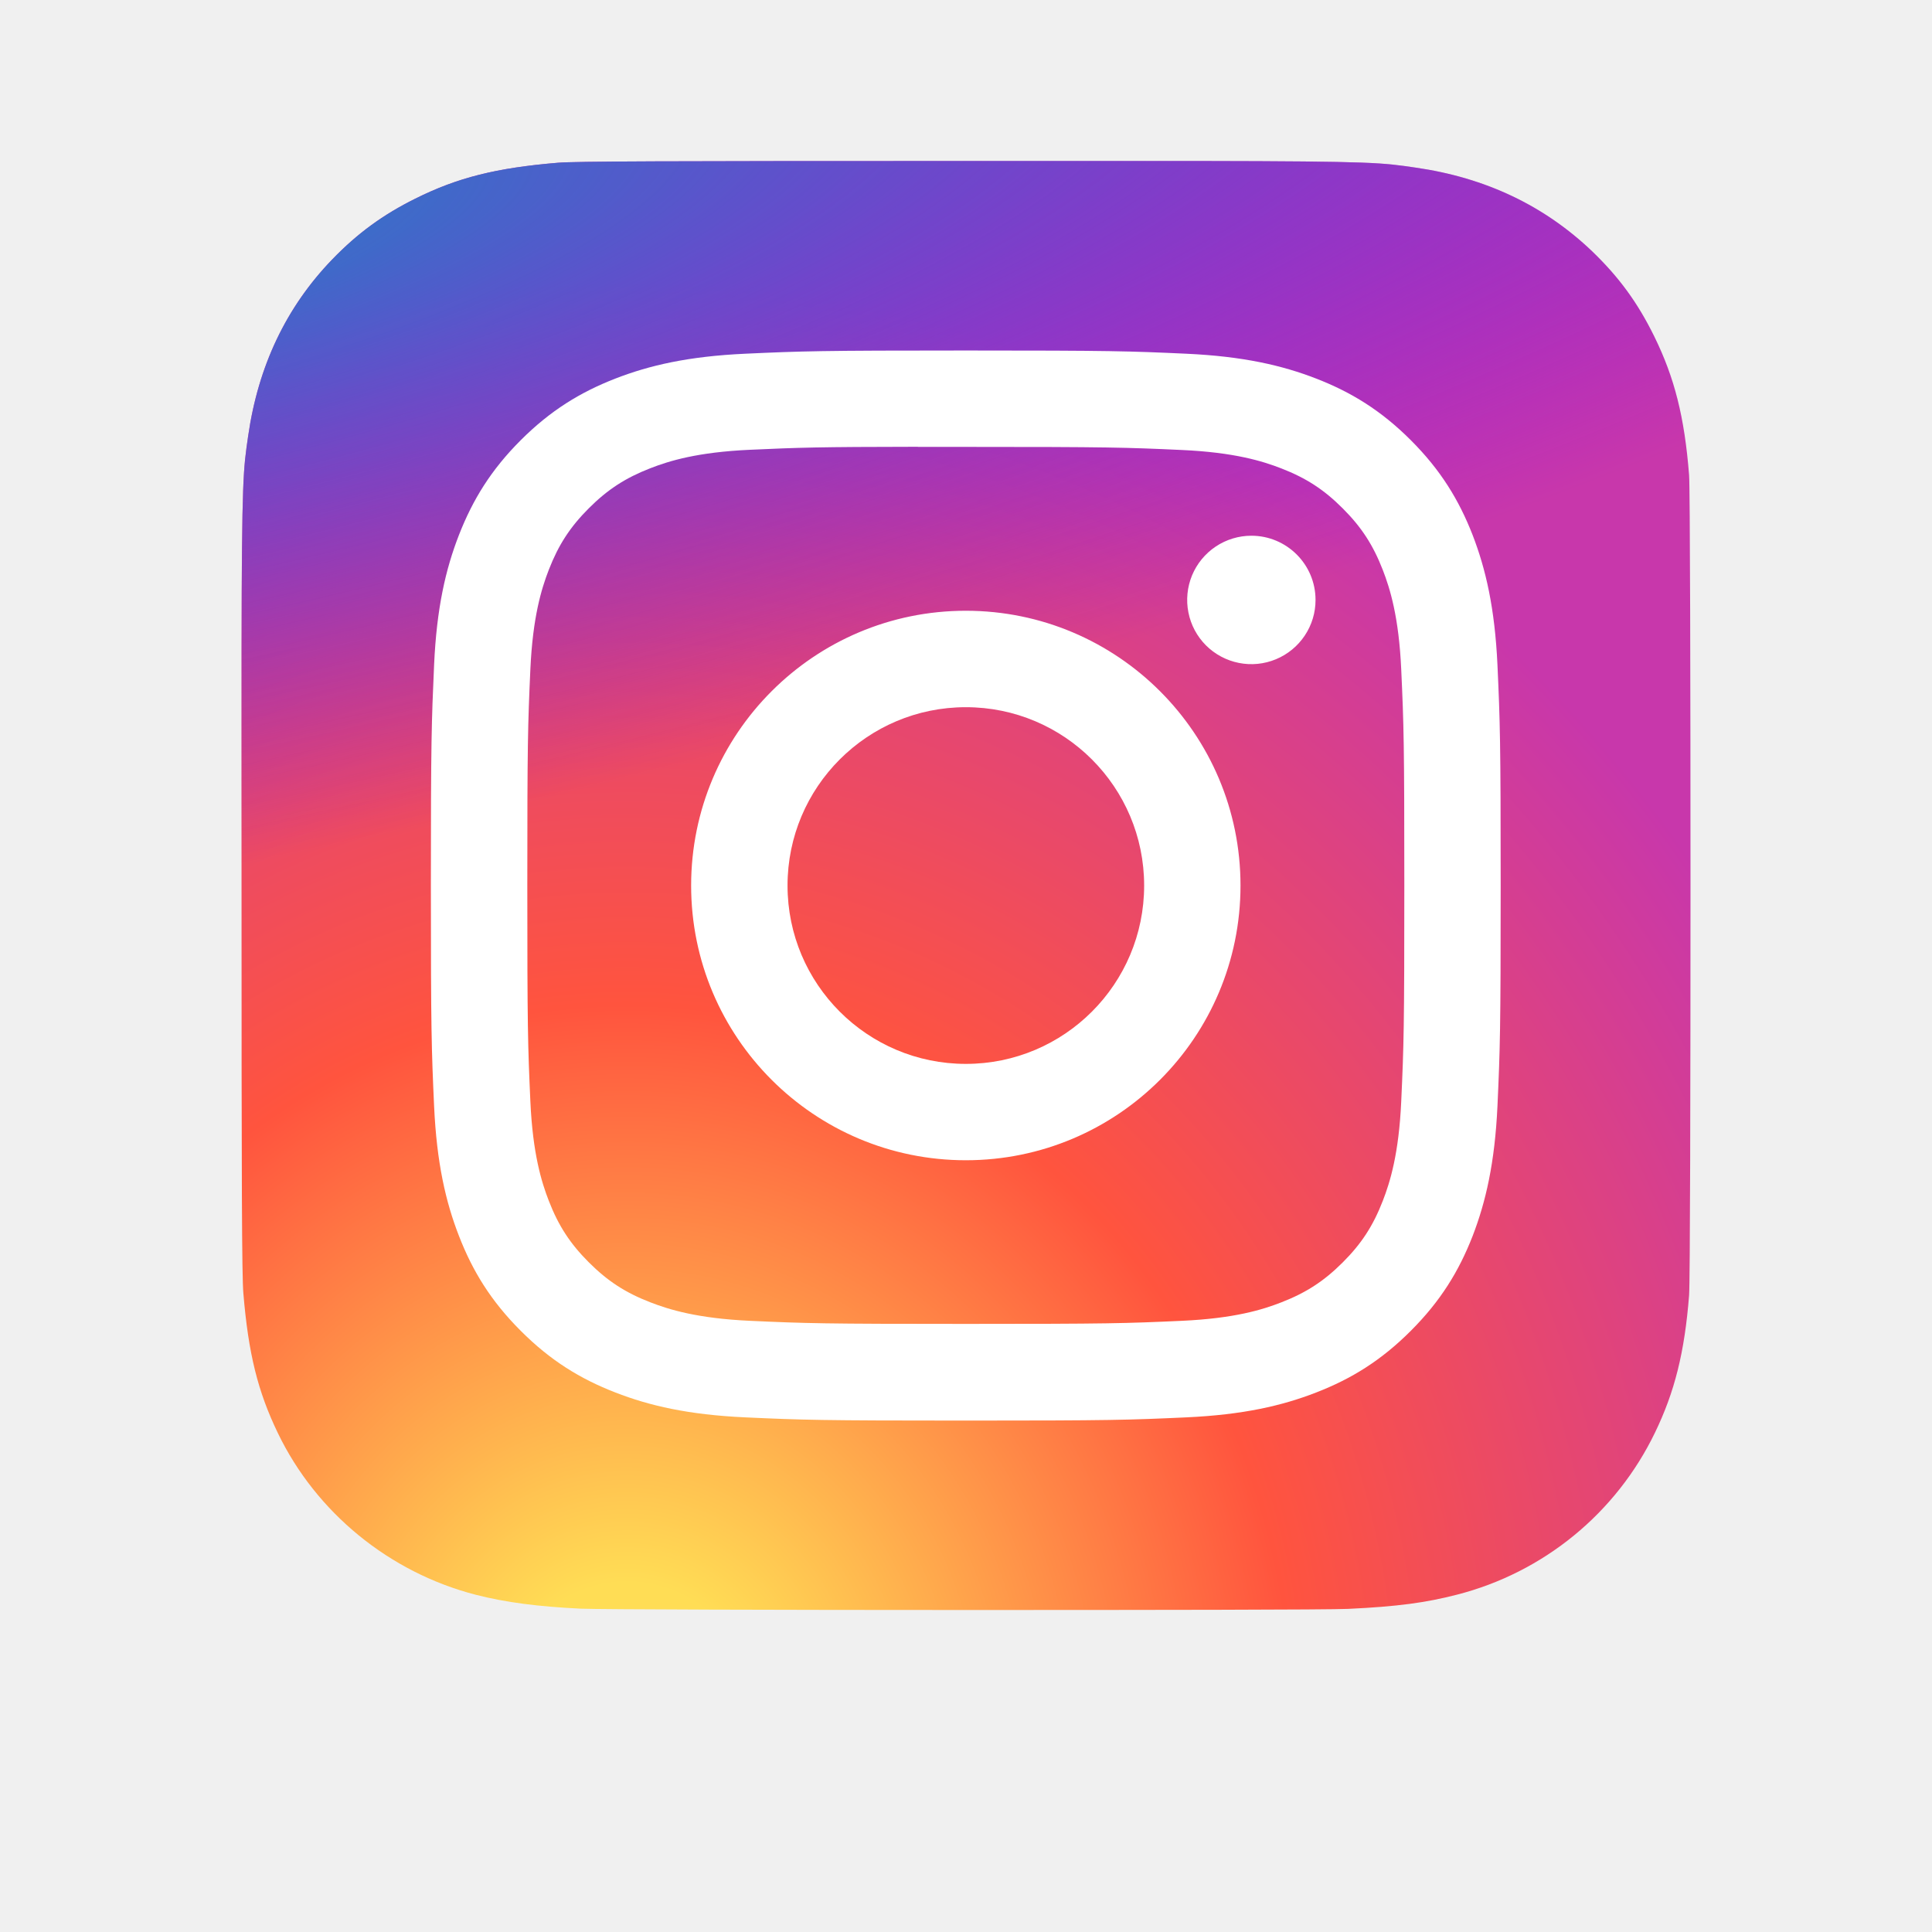
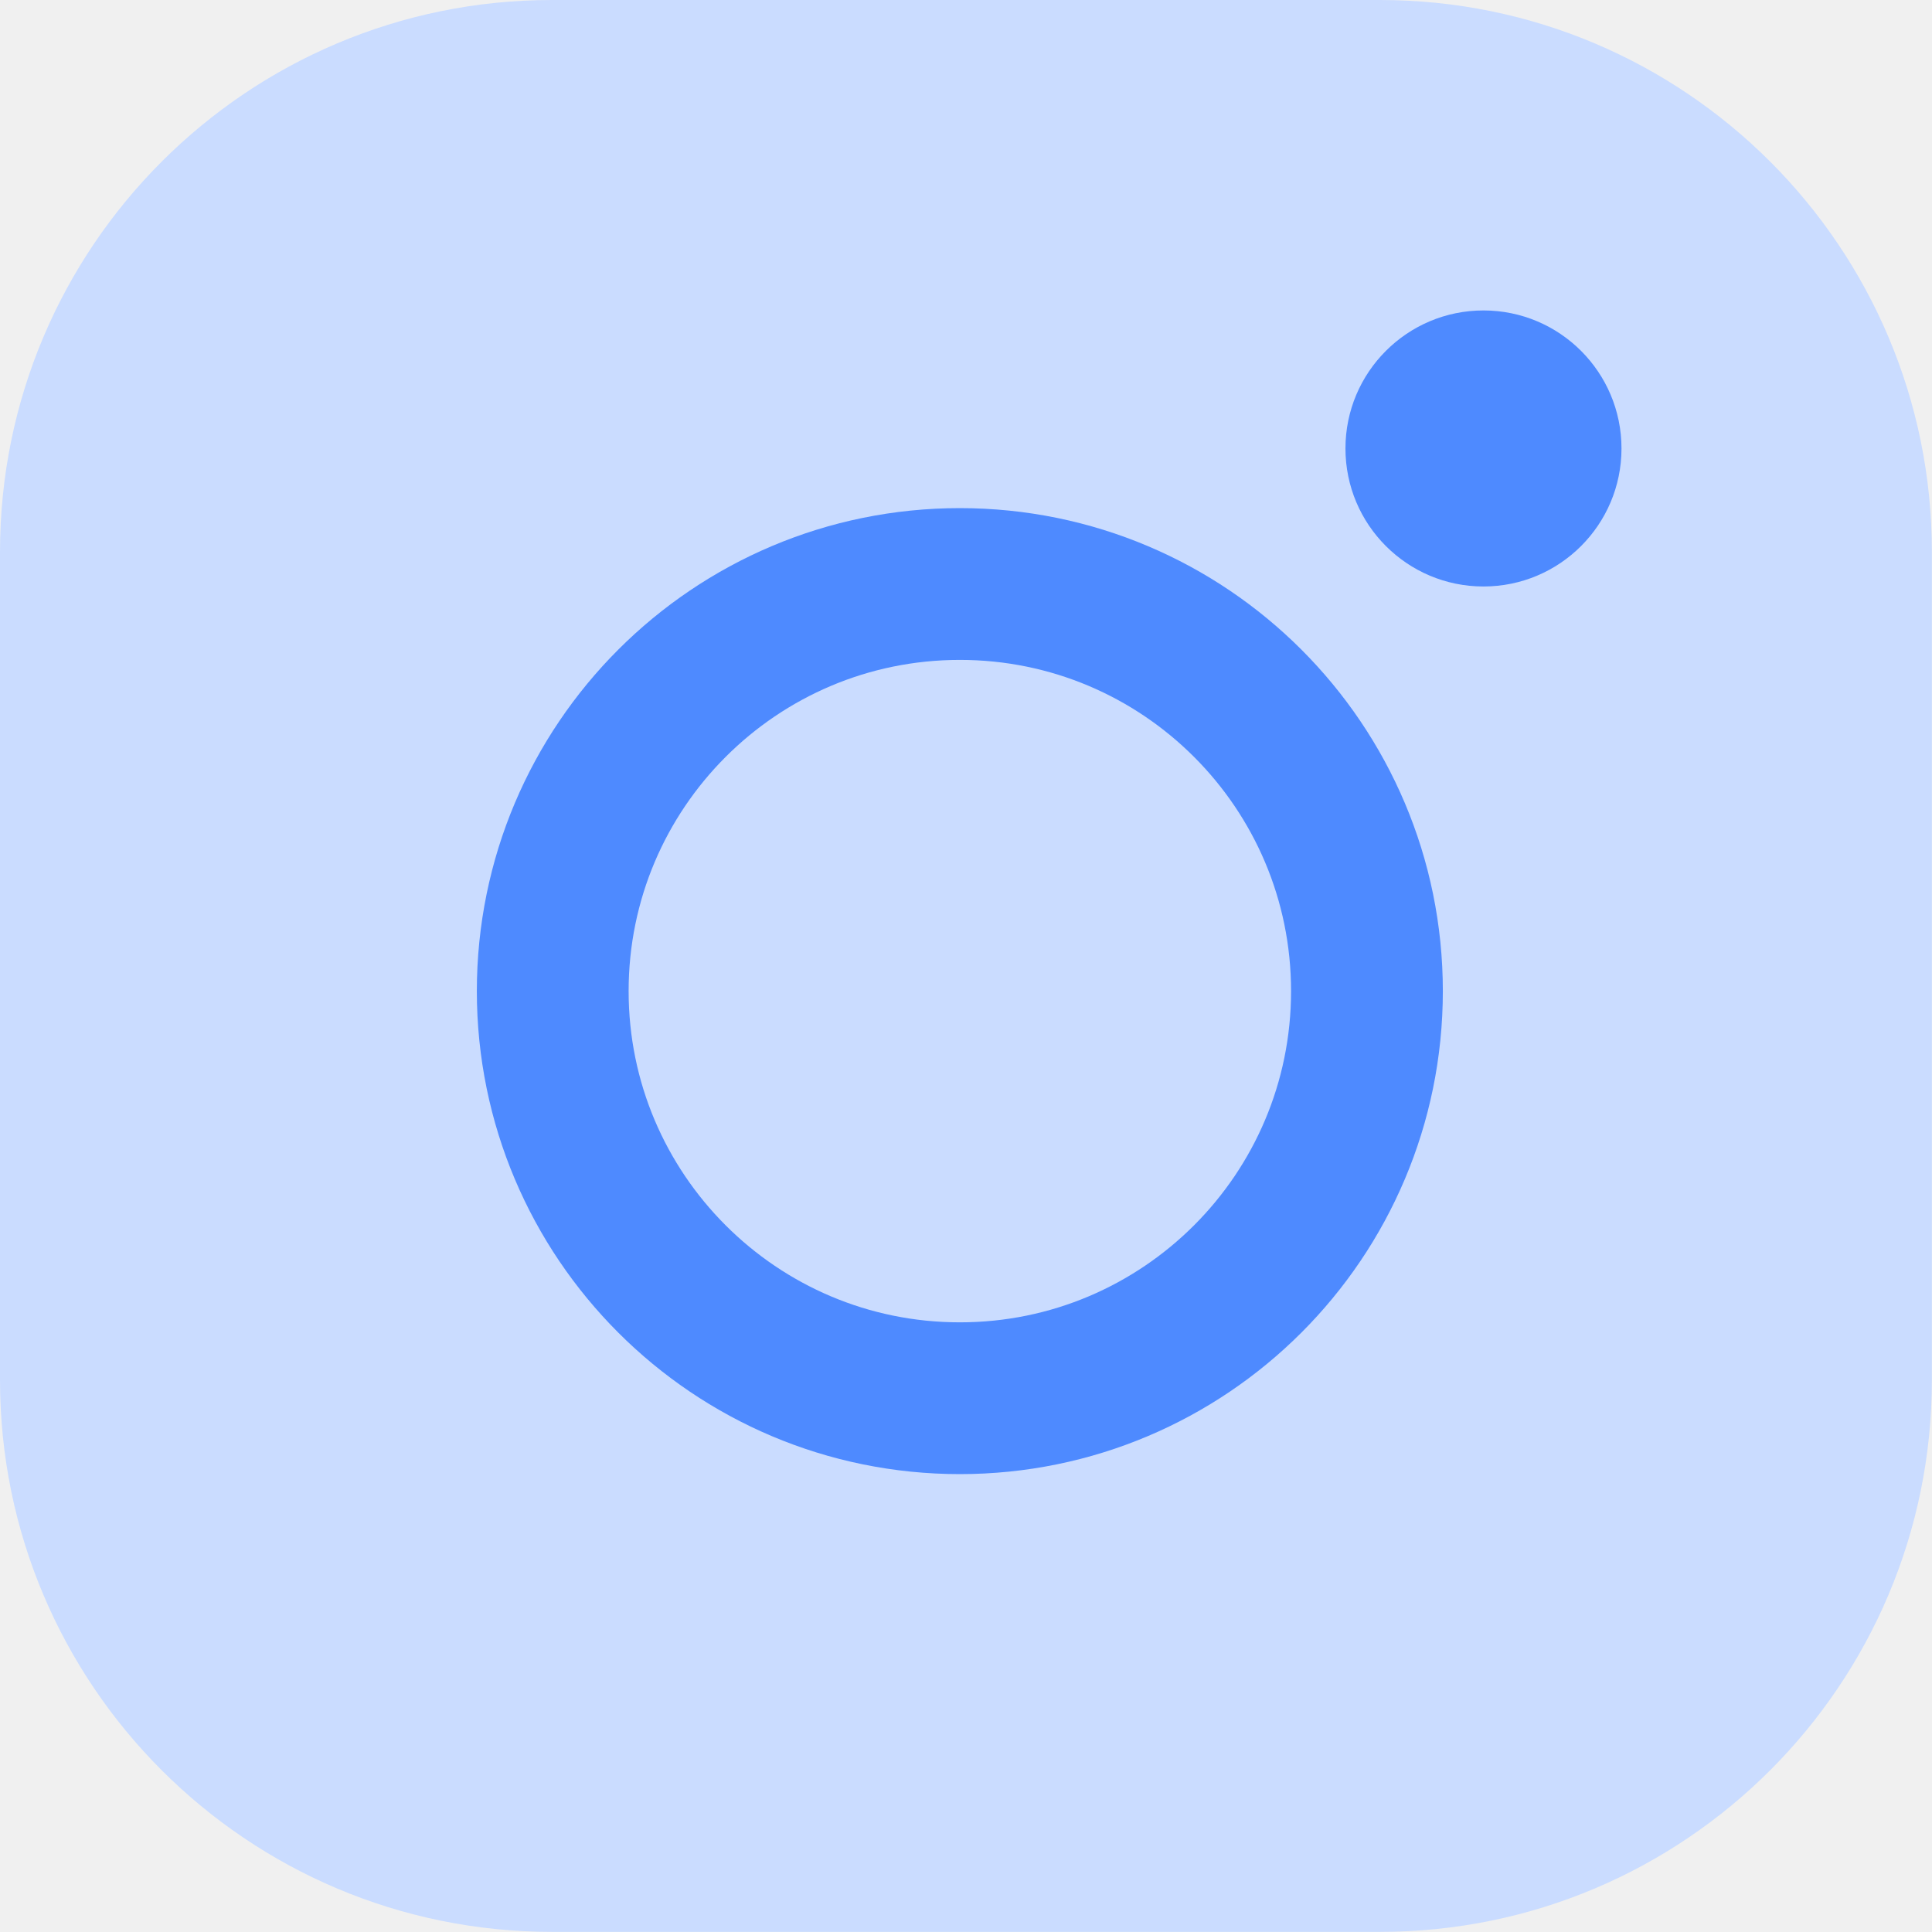
- <svg xmlns="http://www.w3.org/2000/svg" width="48" height="48" viewBox="0 0 48 48" fill="none">
-   <path d="M24.006 4C16.491 4 14.293 4.008 13.866 4.043C12.324 4.171 11.364 4.414 10.319 4.935C9.513 5.335 8.878 5.799 8.251 6.449C7.108 7.635 6.416 9.094 6.166 10.828C6.044 11.67 6.008 11.842 6.001 16.142C5.998 17.576 6.001 19.462 6.001 21.993C6.001 29.504 6.01 31.7 6.046 32.126C6.17 33.627 6.405 34.572 6.904 35.605C7.856 37.582 9.675 39.067 11.818 39.621C12.56 39.812 13.38 39.917 14.432 39.967C14.878 39.986 19.421 40 23.967 40C28.514 40 33.06 39.995 33.495 39.972C34.713 39.915 35.42 39.82 36.202 39.618C37.265 39.345 38.255 38.844 39.104 38.149C39.953 37.454 40.64 36.582 41.117 35.594C41.605 34.586 41.853 33.605 41.965 32.183C41.99 31.872 42 26.927 42 21.988C42 17.049 41.989 12.112 41.965 11.802C41.851 10.357 41.603 9.384 41.099 8.357C40.685 7.516 40.225 6.888 39.558 6.245C38.367 5.108 36.911 4.415 35.175 4.165C34.334 4.043 34.167 4.007 29.864 4H24.006Z" fill="url(#paint0_radial_1485_2545)" />
-   <path d="M24.006 4C16.491 4 14.293 4.008 13.866 4.043C12.324 4.171 11.364 4.414 10.319 4.935C9.513 5.335 8.878 5.799 8.251 6.449C7.108 7.635 6.416 9.094 6.166 10.828C6.044 11.67 6.008 11.842 6.001 16.142C5.998 17.576 6.001 19.462 6.001 21.993C6.001 29.504 6.01 31.7 6.046 32.126C6.17 33.627 6.405 34.572 6.904 35.605C7.856 37.582 9.675 39.067 11.818 39.621C12.56 39.812 13.38 39.917 14.432 39.967C14.878 39.986 19.421 40 23.967 40C28.514 40 33.06 39.995 33.495 39.972C34.713 39.915 35.42 39.82 36.202 39.618C37.265 39.345 38.255 38.844 39.104 38.149C39.953 37.454 40.64 36.582 41.117 35.594C41.605 34.586 41.853 33.605 41.965 32.183C41.99 31.872 42 26.927 42 21.988C42 17.049 41.989 12.112 41.965 11.802C41.851 10.357 41.603 9.384 41.099 8.357C40.685 7.516 40.225 6.888 39.558 6.245C38.367 5.108 36.911 4.415 35.175 4.165C34.334 4.043 34.167 4.007 29.864 4H24.006Z" fill="url(#paint1_radial_1485_2545)" />
-   <path d="M23.996 8.708C20.386 8.708 19.933 8.723 18.516 8.788C17.101 8.853 16.135 9.077 15.29 9.405C14.416 9.745 13.675 10.199 12.936 10.938C12.197 11.677 11.743 12.419 11.402 13.293C11.073 14.138 10.848 15.105 10.785 16.519C10.722 17.937 10.705 18.391 10.705 22.001C10.705 25.611 10.721 26.063 10.785 27.481C10.85 28.896 11.074 29.862 11.403 30.707C11.742 31.582 12.197 32.323 12.936 33.062C13.674 33.802 14.415 34.257 15.289 34.596C16.134 34.925 17.101 35.149 18.515 35.214C19.933 35.279 20.385 35.294 23.994 35.294C27.604 35.294 28.055 35.279 29.473 35.214C30.888 35.149 31.855 34.925 32.7 34.596C33.574 34.257 34.314 33.802 35.053 33.062C35.792 32.323 36.246 31.582 36.587 30.708C36.913 29.862 37.138 28.896 37.204 27.481C37.268 26.063 37.284 25.611 37.284 22.001C37.284 18.391 37.268 17.938 37.204 16.52C37.138 15.104 36.913 14.138 36.587 13.293C36.246 12.419 35.792 11.677 35.053 10.938C34.314 10.199 33.574 9.745 32.699 9.405C31.852 9.077 30.886 8.853 29.471 8.788C28.053 8.723 27.602 8.708 23.992 8.708H23.996ZM22.803 11.103C23.157 11.103 23.552 11.103 23.996 11.103C27.544 11.103 27.965 11.116 29.366 11.18C30.662 11.239 31.365 11.455 31.833 11.637C32.454 11.878 32.896 12.166 33.361 12.632C33.826 13.097 34.114 13.54 34.355 14.16C34.537 14.628 34.754 15.332 34.813 16.628C34.877 18.029 34.89 18.45 34.89 21.998C34.89 25.546 34.877 25.966 34.813 27.368C34.754 28.664 34.537 29.367 34.355 29.835C34.114 30.456 33.826 30.898 33.361 31.363C32.895 31.828 32.454 32.116 31.833 32.357C31.366 32.54 30.662 32.756 29.366 32.815C27.965 32.879 27.544 32.892 23.996 32.892C20.447 32.892 20.026 32.879 18.625 32.815C17.33 32.755 16.627 32.538 16.158 32.356C15.538 32.116 15.095 31.828 14.629 31.362C14.164 30.897 13.876 30.455 13.635 29.834C13.453 29.366 13.236 28.663 13.177 27.367C13.114 25.965 13.101 25.544 13.101 21.995C13.101 18.445 13.114 18.026 13.177 16.625C13.236 15.329 13.453 14.625 13.635 14.156C13.876 13.536 14.164 13.093 14.629 12.628C15.095 12.162 15.538 11.874 16.158 11.633C16.626 11.45 17.33 11.234 18.625 11.175C19.852 11.119 20.327 11.103 22.803 11.1V11.103ZM31.09 13.31C30.774 13.31 30.466 13.404 30.204 13.579C29.941 13.755 29.737 14.004 29.616 14.295C29.496 14.587 29.464 14.908 29.526 15.217C29.587 15.527 29.739 15.811 29.962 16.034C30.185 16.257 30.47 16.409 30.779 16.47C31.088 16.532 31.409 16.5 31.7 16.379C31.992 16.258 32.241 16.054 32.416 15.791C32.591 15.529 32.685 15.221 32.684 14.905C32.684 14.024 31.97 13.31 31.09 13.31V13.31ZM23.996 15.174C20.227 15.174 17.171 18.231 17.171 22.001C17.171 25.771 20.227 28.826 23.996 28.826C27.765 28.826 30.82 25.771 30.82 22.001C30.82 18.231 27.765 15.174 23.995 15.174H23.996ZM23.996 17.57C26.442 17.57 28.426 19.554 28.426 22.001C28.426 24.448 26.442 26.432 23.996 26.432C21.549 26.432 19.566 24.448 19.566 22.001C19.566 19.554 21.549 17.57 23.996 17.57Z" fill="white" />
-   <defs>
-     <radialGradient id="paint0_radial_1485_2545" cx="0" cy="0" r="1" gradientUnits="userSpaceOnUse" gradientTransform="translate(15.5625 42.7728) rotate(-90) scale(35.6787 33.184)">
-       <stop stop-color="#FFDD55" />
-       <stop offset="0.1" stop-color="#FFDD55" />
-       <stop offset="0.5" stop-color="#FF543E" />
-       <stop offset="1" stop-color="#C837AB" />
-     </radialGradient>
-     <radialGradient id="paint1_radial_1485_2545" cx="0" cy="0" r="1" gradientUnits="userSpaceOnUse" gradientTransform="translate(-0.0301903 6.59338) rotate(78.6806) scale(15.9485 65.7404)">
-       <stop stop-color="#3771C8" />
-       <stop offset="0.128" stop-color="#3771C8" />
-       <stop offset="1" stop-color="#6600FF" stop-opacity="0" />
-     </radialGradient>
-   </defs>
+ <svg xmlns="http://www.w3.org/2000/svg" width="32" height="32" viewBox="0 0 32 32" fill="none">
+   <rect width="31.998" height="31.998" rx="9.142" fill="#CADCFF" />
+   <circle cx="15.898" cy="16.416" r="6.743" stroke="#4E8AFF" stroke-width="2.514" />
+   <circle cx="24.571" cy="7.428" r="2.286" fill="#4E8AFF" />
</svg>
